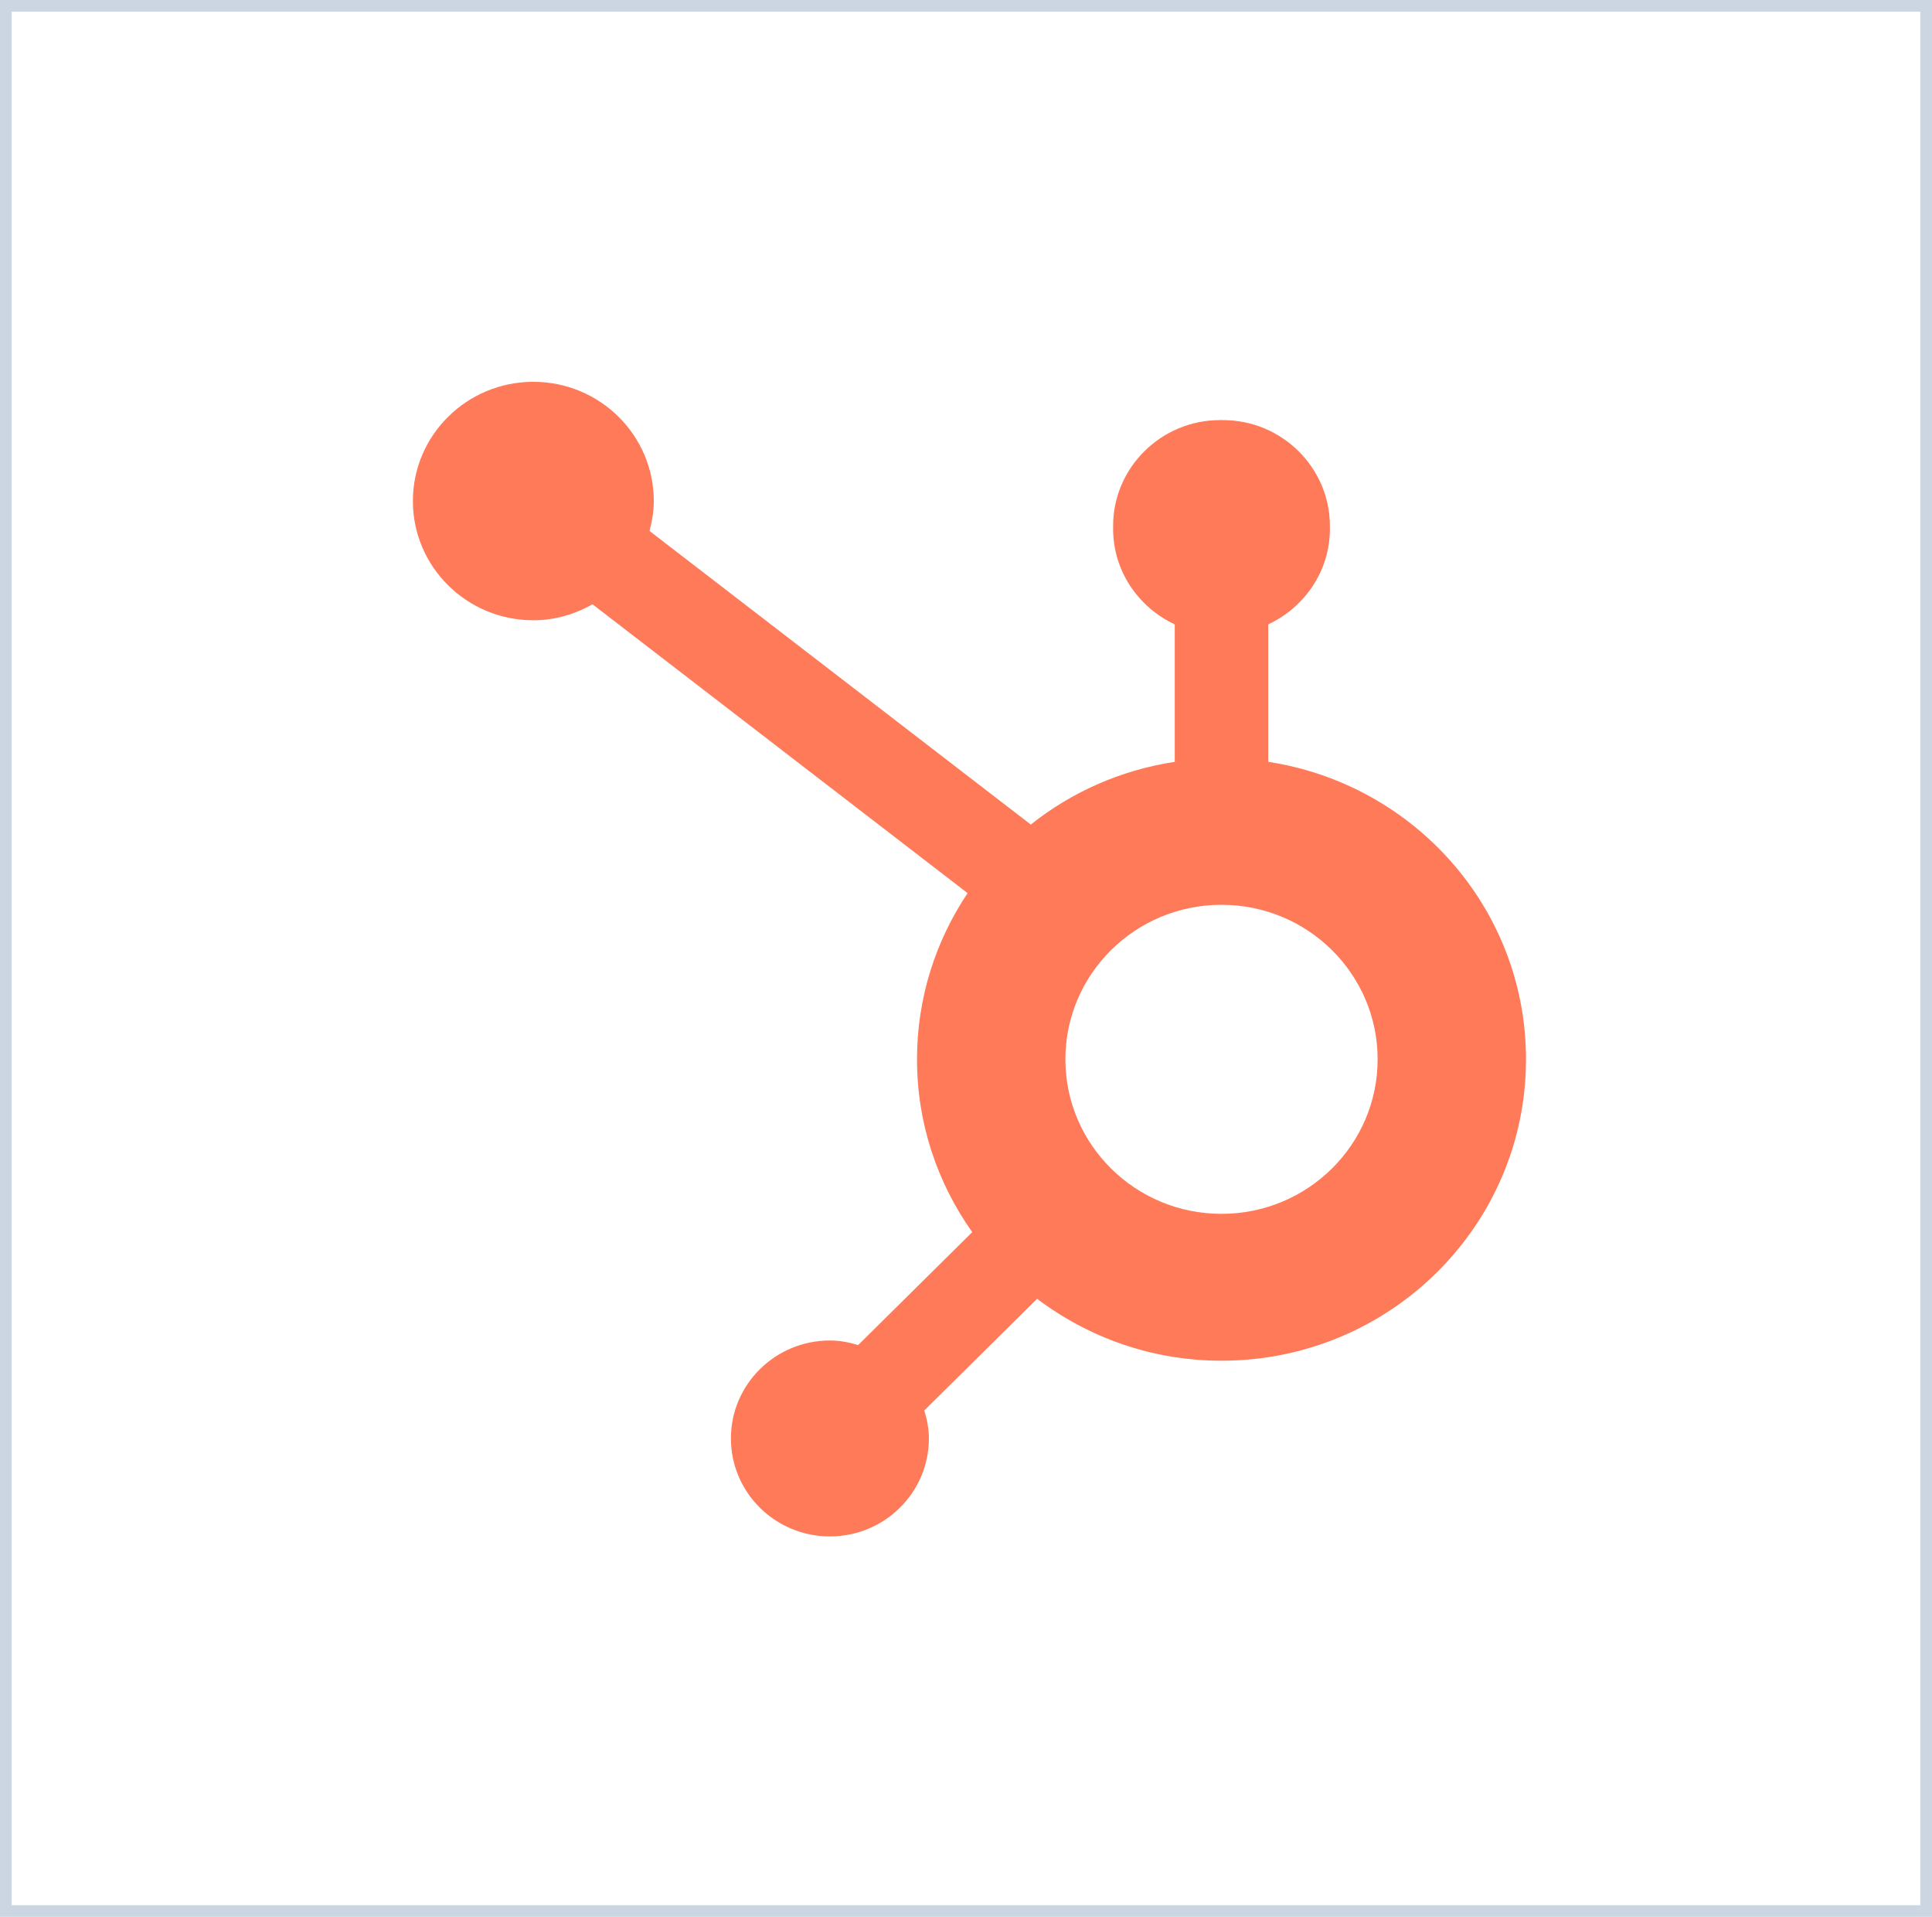
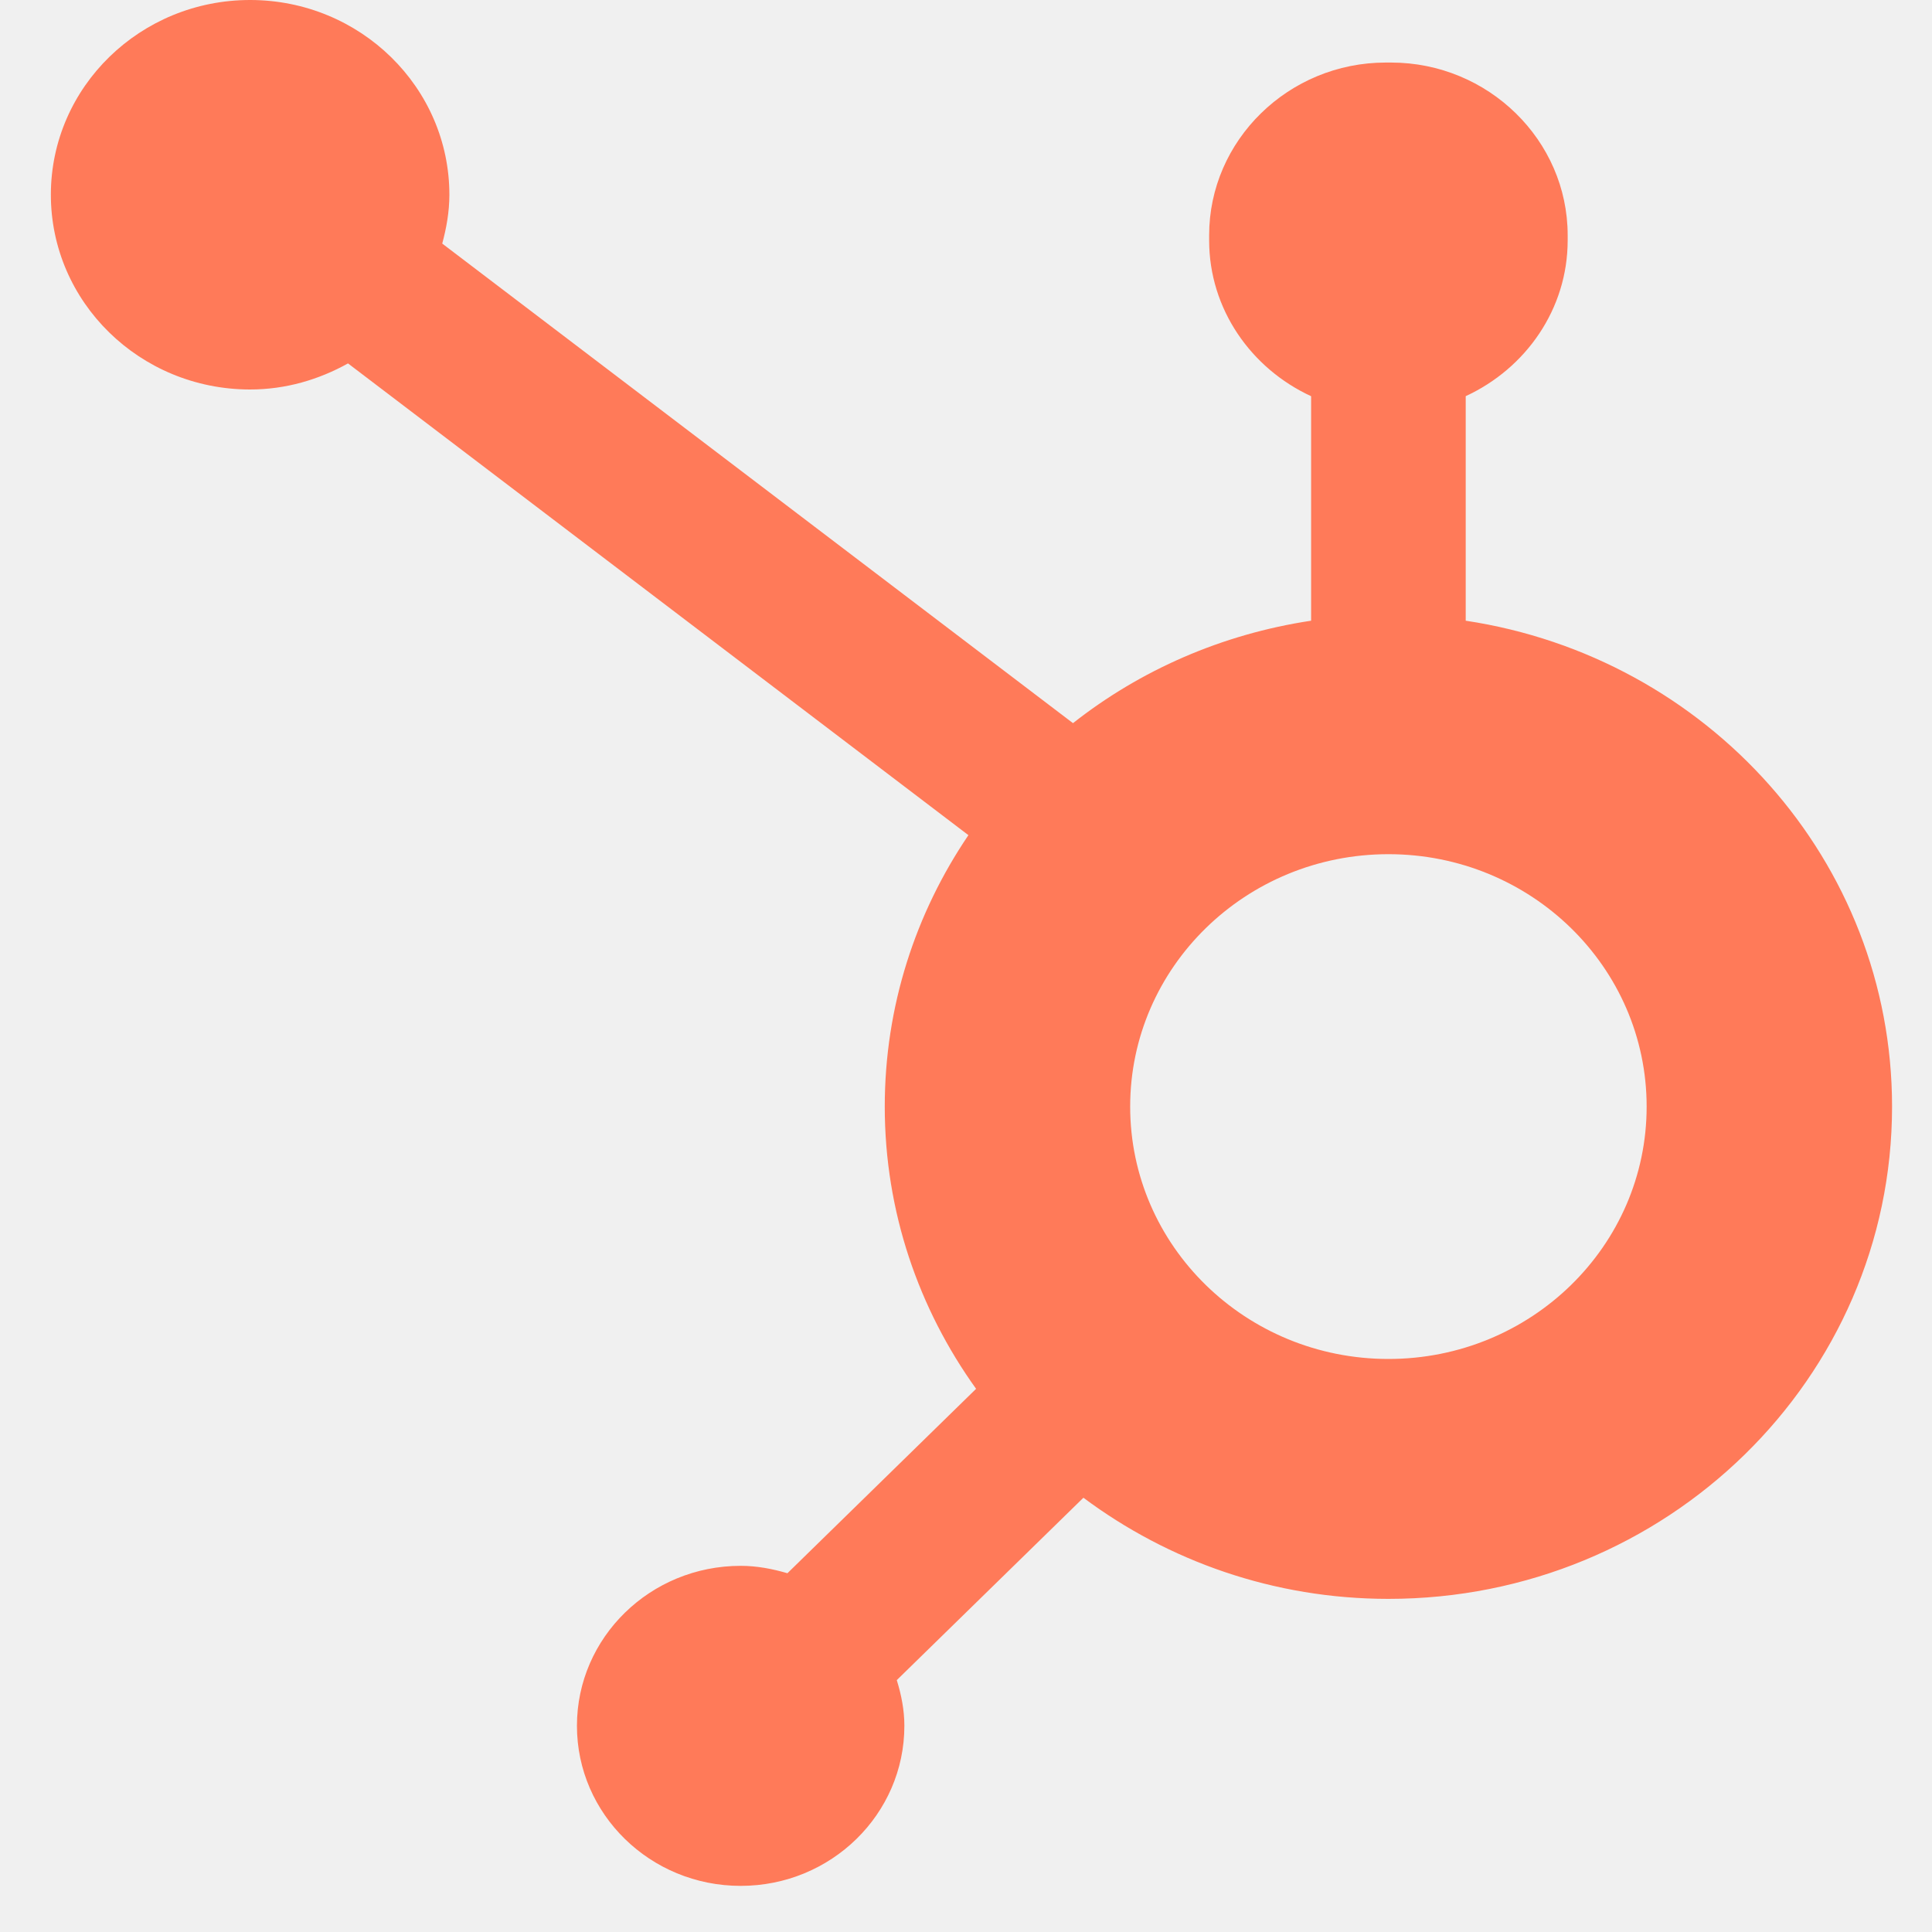
- <svg xmlns="http://www.w3.org/2000/svg" xmlns:xlink="http://www.w3.org/1999/xlink" width="248px" height="246px" viewBox="0 0 248 246" version="1.1">
-   <defs>
-     <rect id="path-1" x="0" y="0" width="248" height="246" />
-   </defs>
-   <g id="Home" stroke="none" stroke-width="1" fill="none" fill-rule="evenodd">
-     <g id="Style-Guide---Homepage" transform="translate(-180, -2007)">
-       <g id="Group-29" transform="translate(180, 2007)">
-         <g id="Rectangle-3">
-           <use fill="#FFFFFF" fill-rule="evenodd" xlink:href="#path-1" />
-           <rect stroke="#CBD6E2" stroke-width="1.5" x="0.75" y="0.75" width="246.5" height="244.5" />
-         </g>
-         <g id="--Marketing/Logos/Sprocket" transform="translate(53, 49)" fill="#FF7A59">
-           <path d="M103.799,106.777 C92.731,106.777 83.759,97.899 83.759,86.948 C83.759,75.995 92.731,67.116 103.799,67.116 C114.866,67.116 123.838,75.995 123.838,86.948 C123.838,97.899 114.866,106.777 103.799,106.777 M109.798,48.769 L109.798,31.127 C114.451,28.952 117.71,24.294 117.71,18.888 L117.71,18.481 C117.71,11.019 111.542,4.915 104.002,4.915 L103.593,4.915 C96.053,4.915 89.885,11.019 89.885,18.481 L89.885,18.888 C89.885,24.294 93.144,28.954 97.797,31.129 L97.797,48.769 C90.869,49.828 84.539,52.656 79.319,56.818 L30.373,19.139 C30.696,17.912 30.923,16.648 30.925,15.32 C30.933,6.871 24.022,0.011 15.481,9.91250375e-06 C6.943,-0.01 0.01,6.831 1.00193251e-05,15.282 C-0.01,23.733 6.901,30.592 15.442,30.602 C18.225,30.606 20.801,29.824 23.059,28.552 L71.205,65.618 C67.111,71.734 64.711,79.06 64.711,86.948 C64.711,95.204 67.347,102.842 71.801,109.124 L57.16,123.614 C56.003,123.269 54.803,123.03 53.53,123.03 C46.513,123.03 40.824,128.658 40.824,135.602 C40.824,142.547 46.513,148.176 53.53,148.176 C60.548,148.176 66.236,142.547 66.236,135.602 C66.236,134.346 65.994,133.157 65.646,132.011 L80.128,117.679 C86.703,122.643 94.89,125.627 103.799,125.627 C125.386,125.627 142.884,108.309 142.884,86.948 C142.884,67.609 128.528,51.632 109.798,48.769" id="Marketing/Logos/Sprocket" />
-         </g>
-       </g>
-     </g>
-   </g>
+ <svg xmlns="http://www.w3.org/2000/svg" width="40" height="40" viewBox="0 0 40 40" fill="none">
+   <path fill-rule="evenodd" clip-rule="evenodd" d="M28.746 28.136C25.793 28.136 23.399 25.796 23.399 22.911C23.399 20.025 25.793 17.685 28.746 17.685C31.699 17.685 34.092 20.025 34.092 22.911C34.092 25.796 31.699 28.136 28.746 28.136ZM30.346 12.851V8.202C31.588 7.629 32.457 6.401 32.457 4.977V4.87C32.457 2.904 30.812 1.295 28.8 1.295H28.691C26.679 1.295 25.034 2.904 25.034 4.87V4.977C25.034 6.401 25.903 7.629 27.145 8.203V12.851C25.296 13.13 23.608 13.875 22.215 14.972L9.156 5.043C9.243 4.72 9.303 4.387 9.304 4.037C9.306 1.811 7.462 0.003 5.183 2.61196e-06C2.906 -0.003 1.056 1.8 1.053 4.027C1.051 6.254 2.894 8.061 5.173 8.064C5.915 8.065 6.603 7.859 7.205 7.524L20.05 17.291C18.958 18.902 18.318 20.832 18.318 22.911C18.318 25.086 19.021 27.099 20.209 28.754L16.303 32.572C15.994 32.482 15.674 32.419 15.335 32.419C13.463 32.419 11.945 33.902 11.945 35.731C11.945 37.561 13.463 39.045 15.335 39.045C17.207 39.045 18.724 37.561 18.724 35.731C18.724 35.4 18.66 35.087 18.567 34.785L22.431 31.009C24.185 32.317 26.369 33.103 28.746 33.103C34.505 33.103 39.173 28.54 39.173 22.911C39.173 17.815 35.343 13.605 30.346 12.851Z" fill="#FF7A59" />
</svg>
